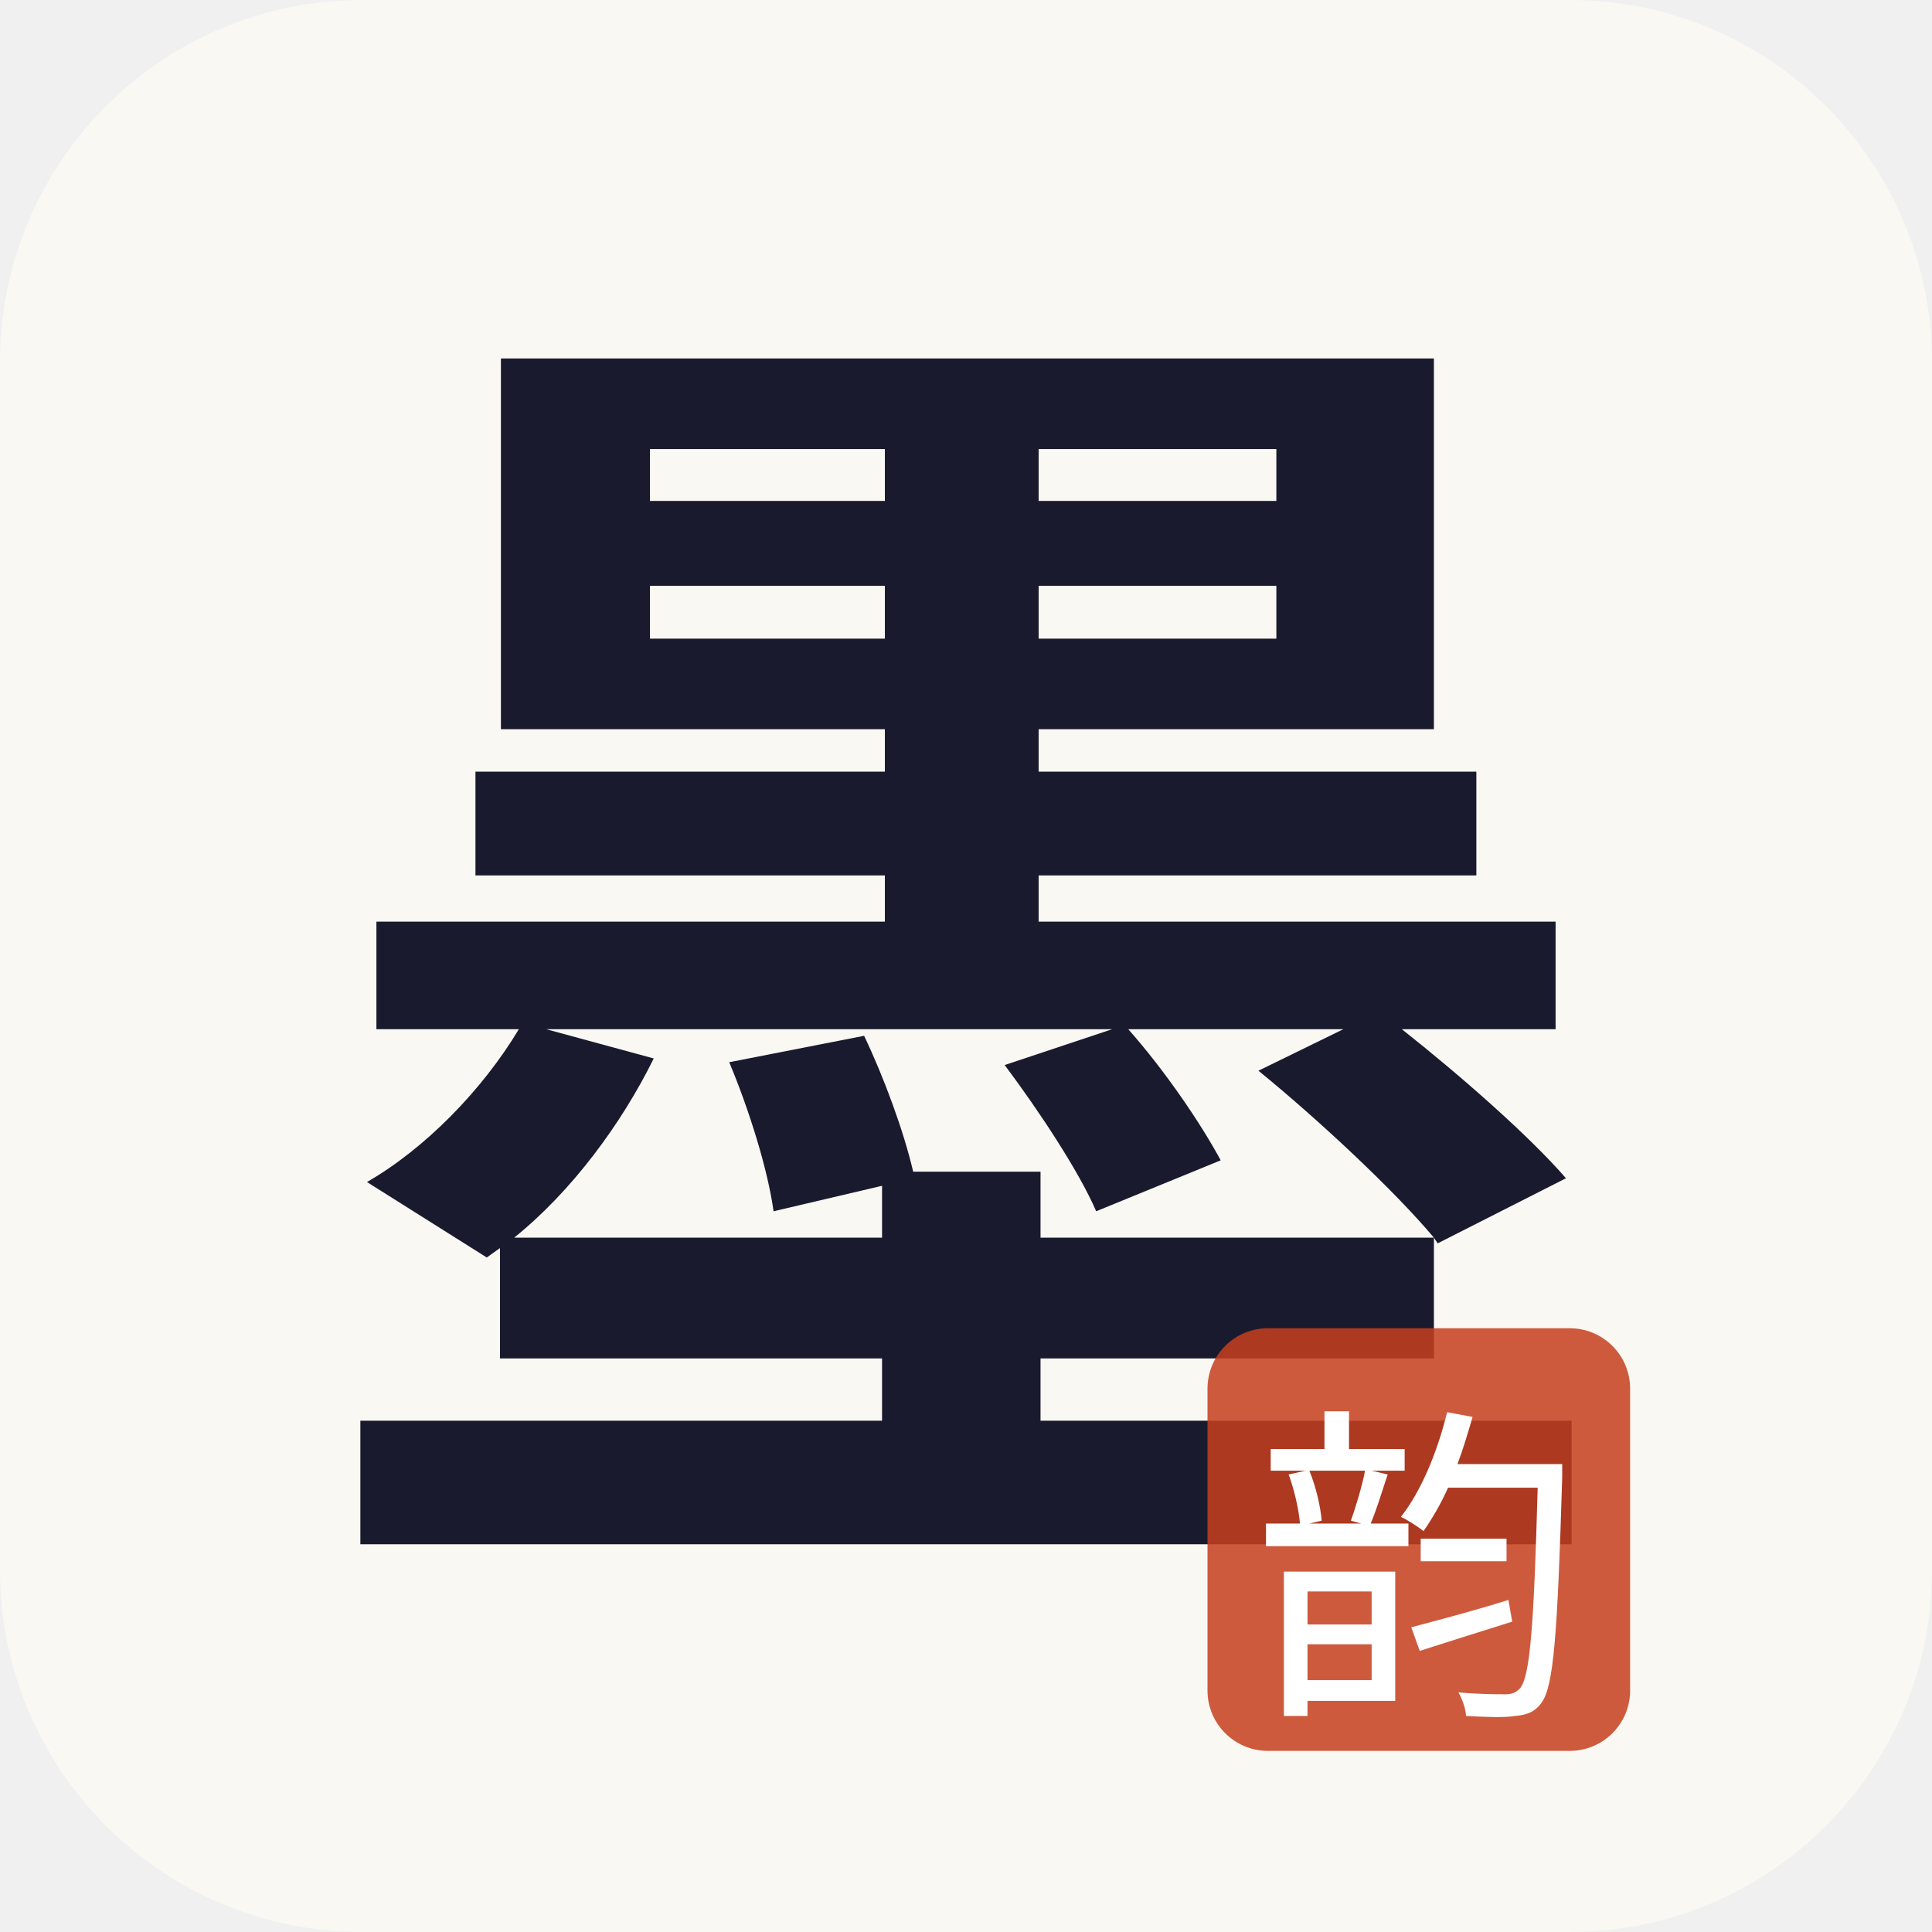
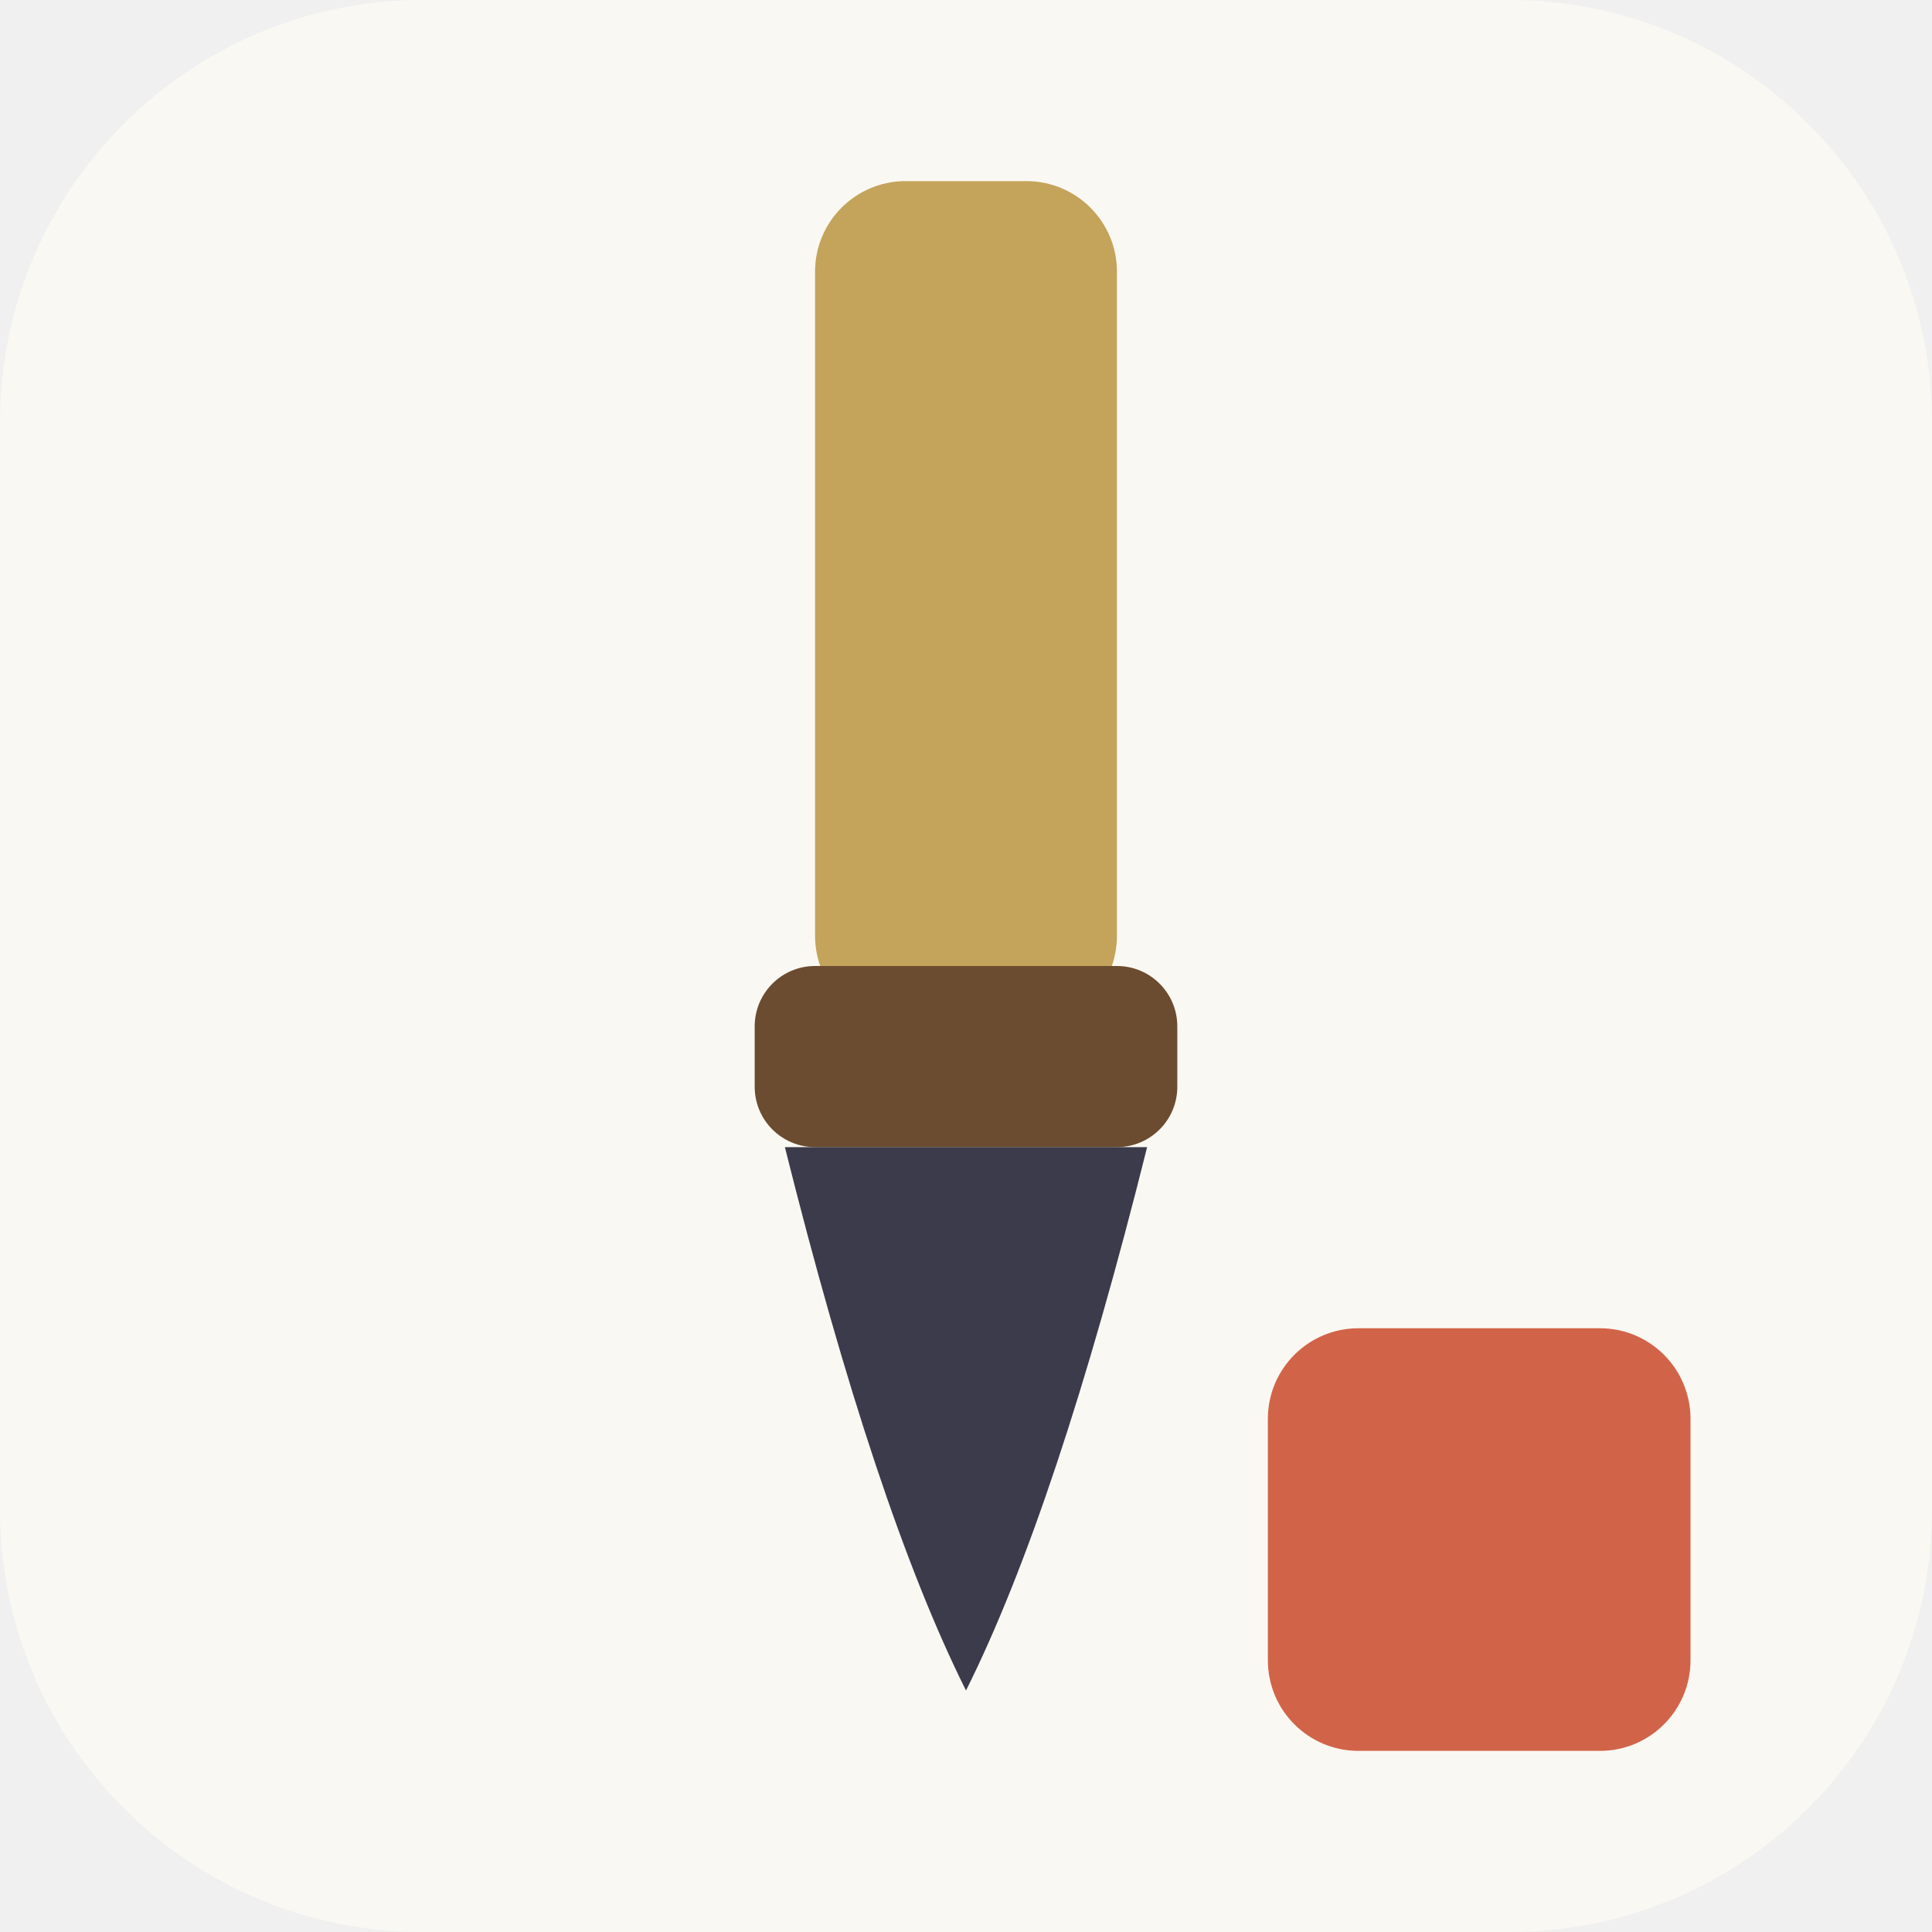
<svg xmlns="http://www.w3.org/2000/svg" width="32" height="32" viewBox="0 0 32 32">
-   <rect width="32" height="32" rx="6" fill="#faf8f3" />
-   <text x="16" y="24" text-anchor="middle" font-family="serif" font-size="22" fill="#1a1a2e" font-weight="900">墨</text>
-   <rect x="20" y="22" width="7" height="7" rx="1" fill="#c73e1d" opacity="0.85" />
-   <text x="23.5" y="28" text-anchor="middle" font-family="serif" font-size="5.5" fill="#fff">韵</text>
+   <rect width="32" height="32" rx="7" fill="#faf8f3" />
+   <rect x="13.5" y="3" width="5" height="14" rx="1.5" fill="#c4a35a" />
+   <rect x="12.5" y="16" width="7" height="3" rx="1" fill="#6b4c30" />
+   <path d="M13 19 Q14.5 25, 16 28 Q17.5 25, 19 19 Z" fill="#1a1a2e" opacity="0.85" />
+   <rect x="21" y="22" width="7" height="7" rx="1.5" fill="#c73e1d" opacity="0.8" />
</svg>
